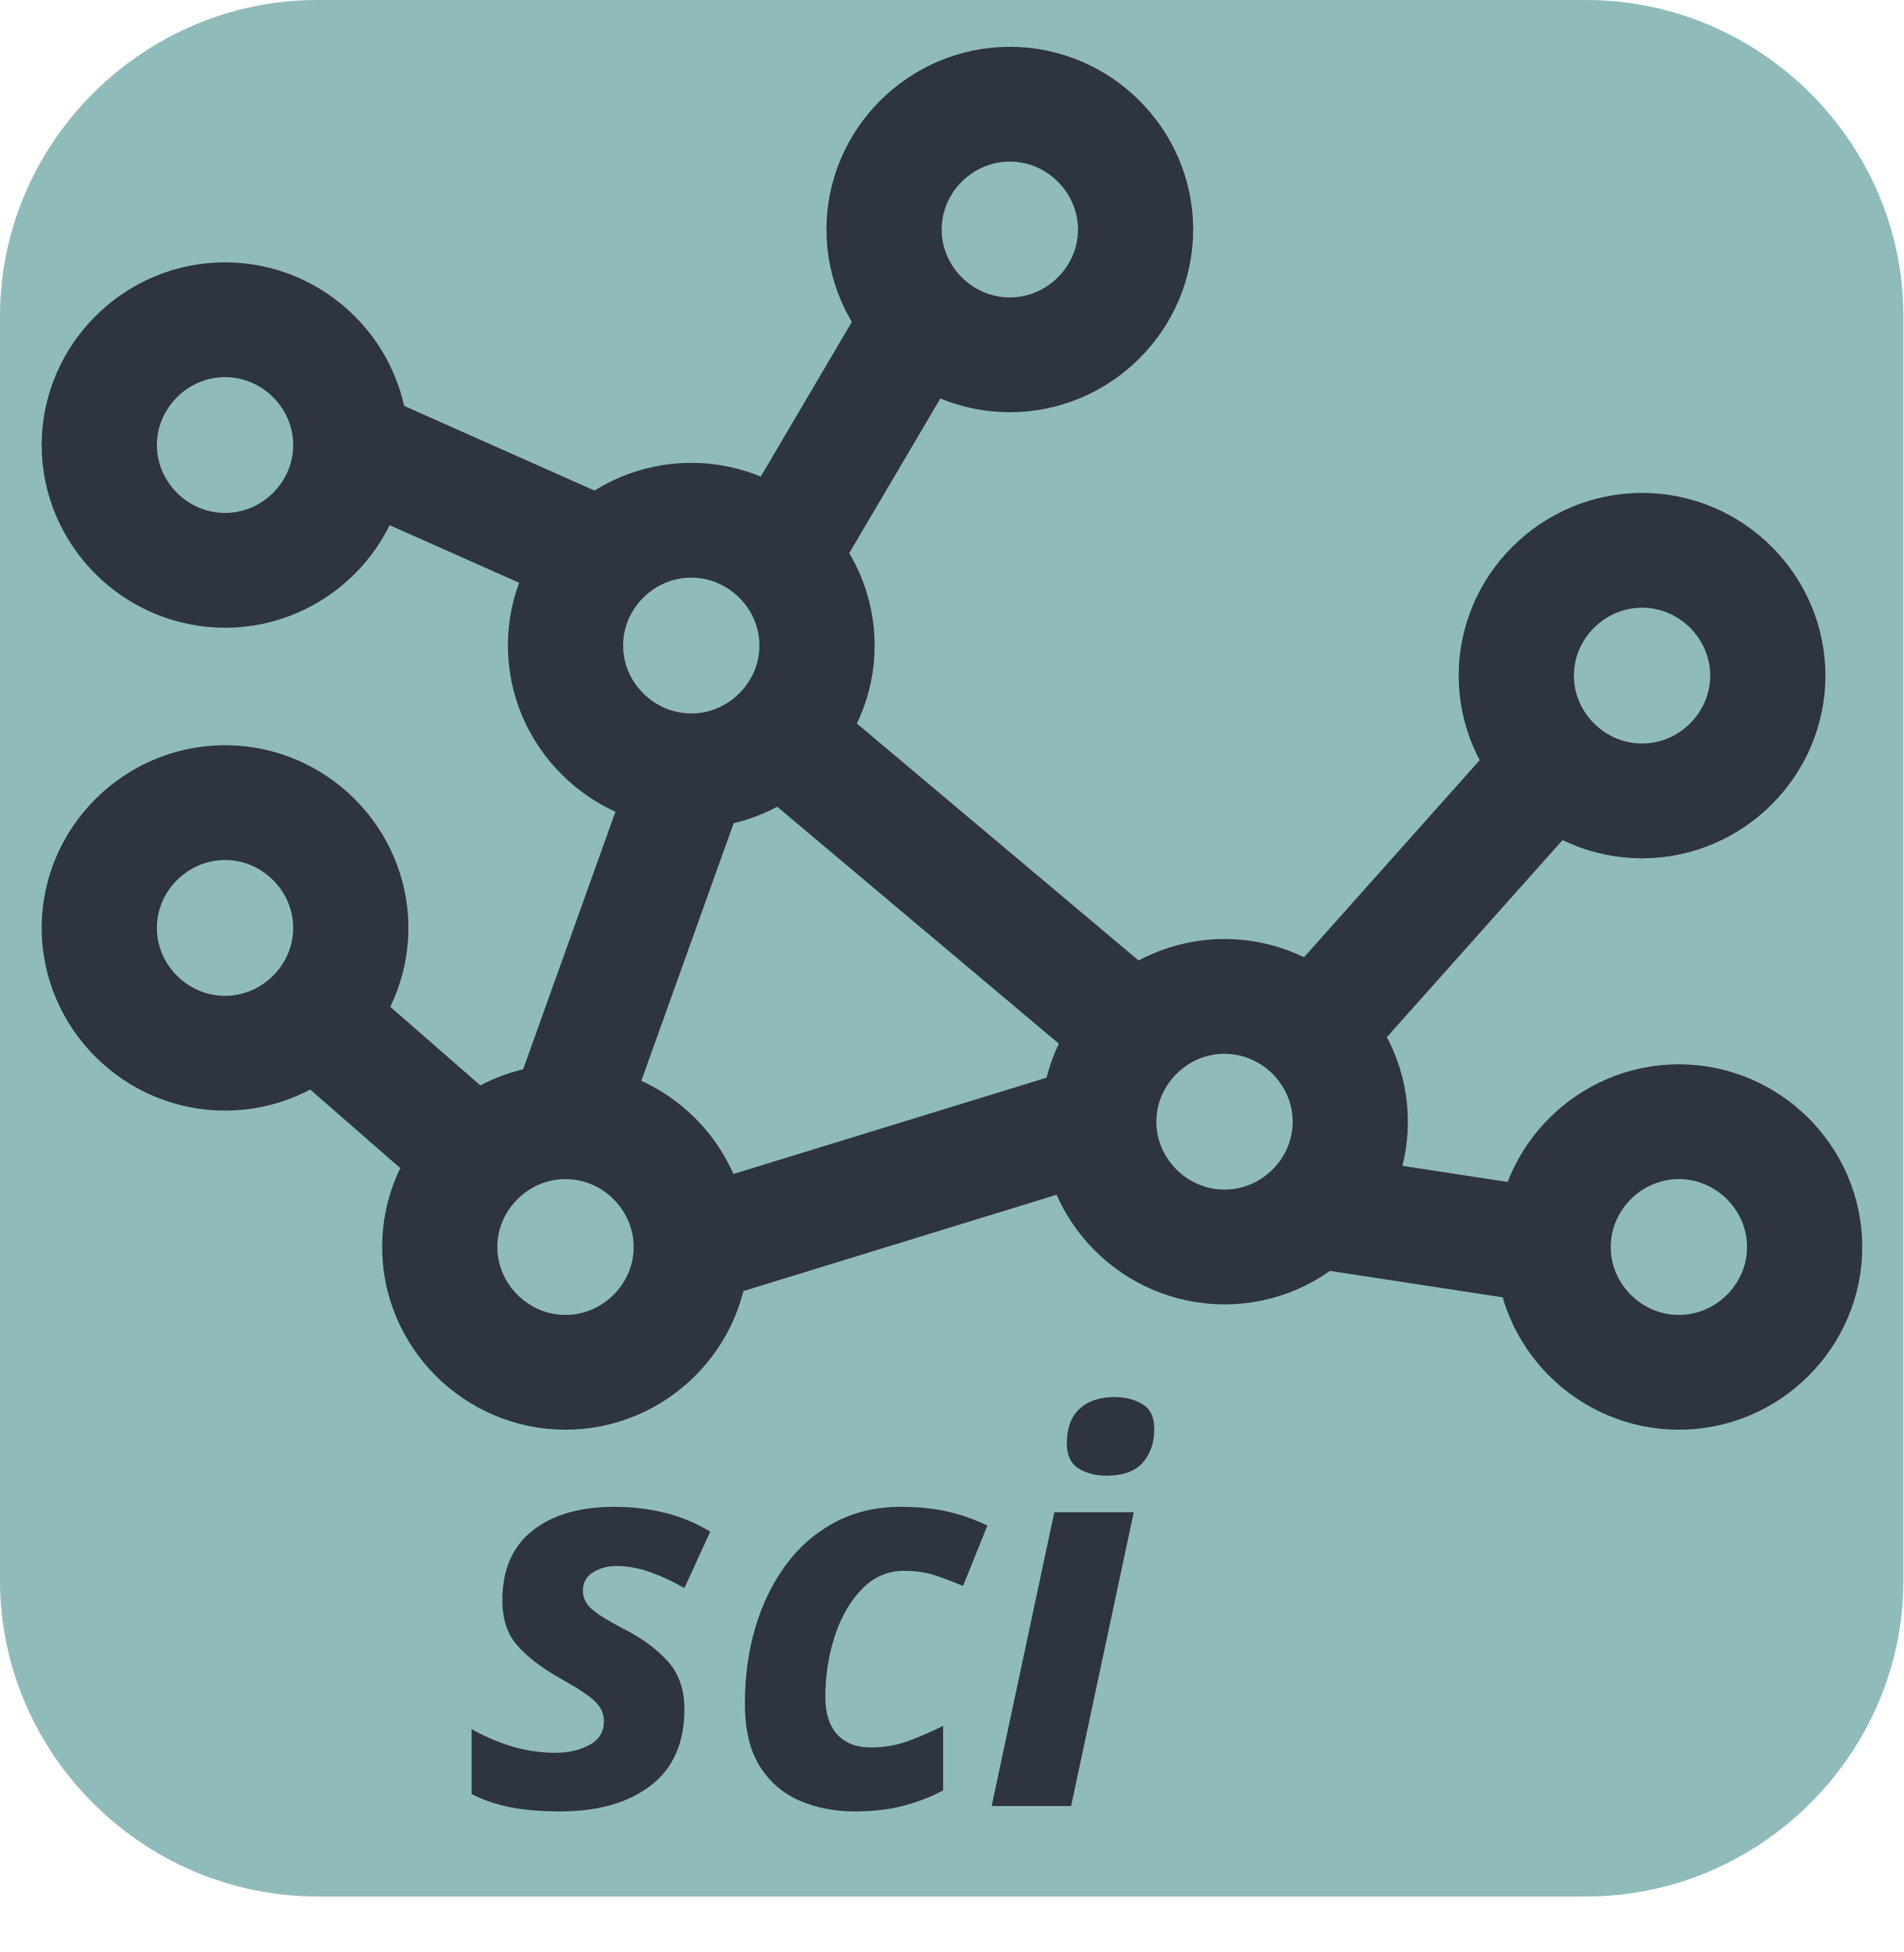
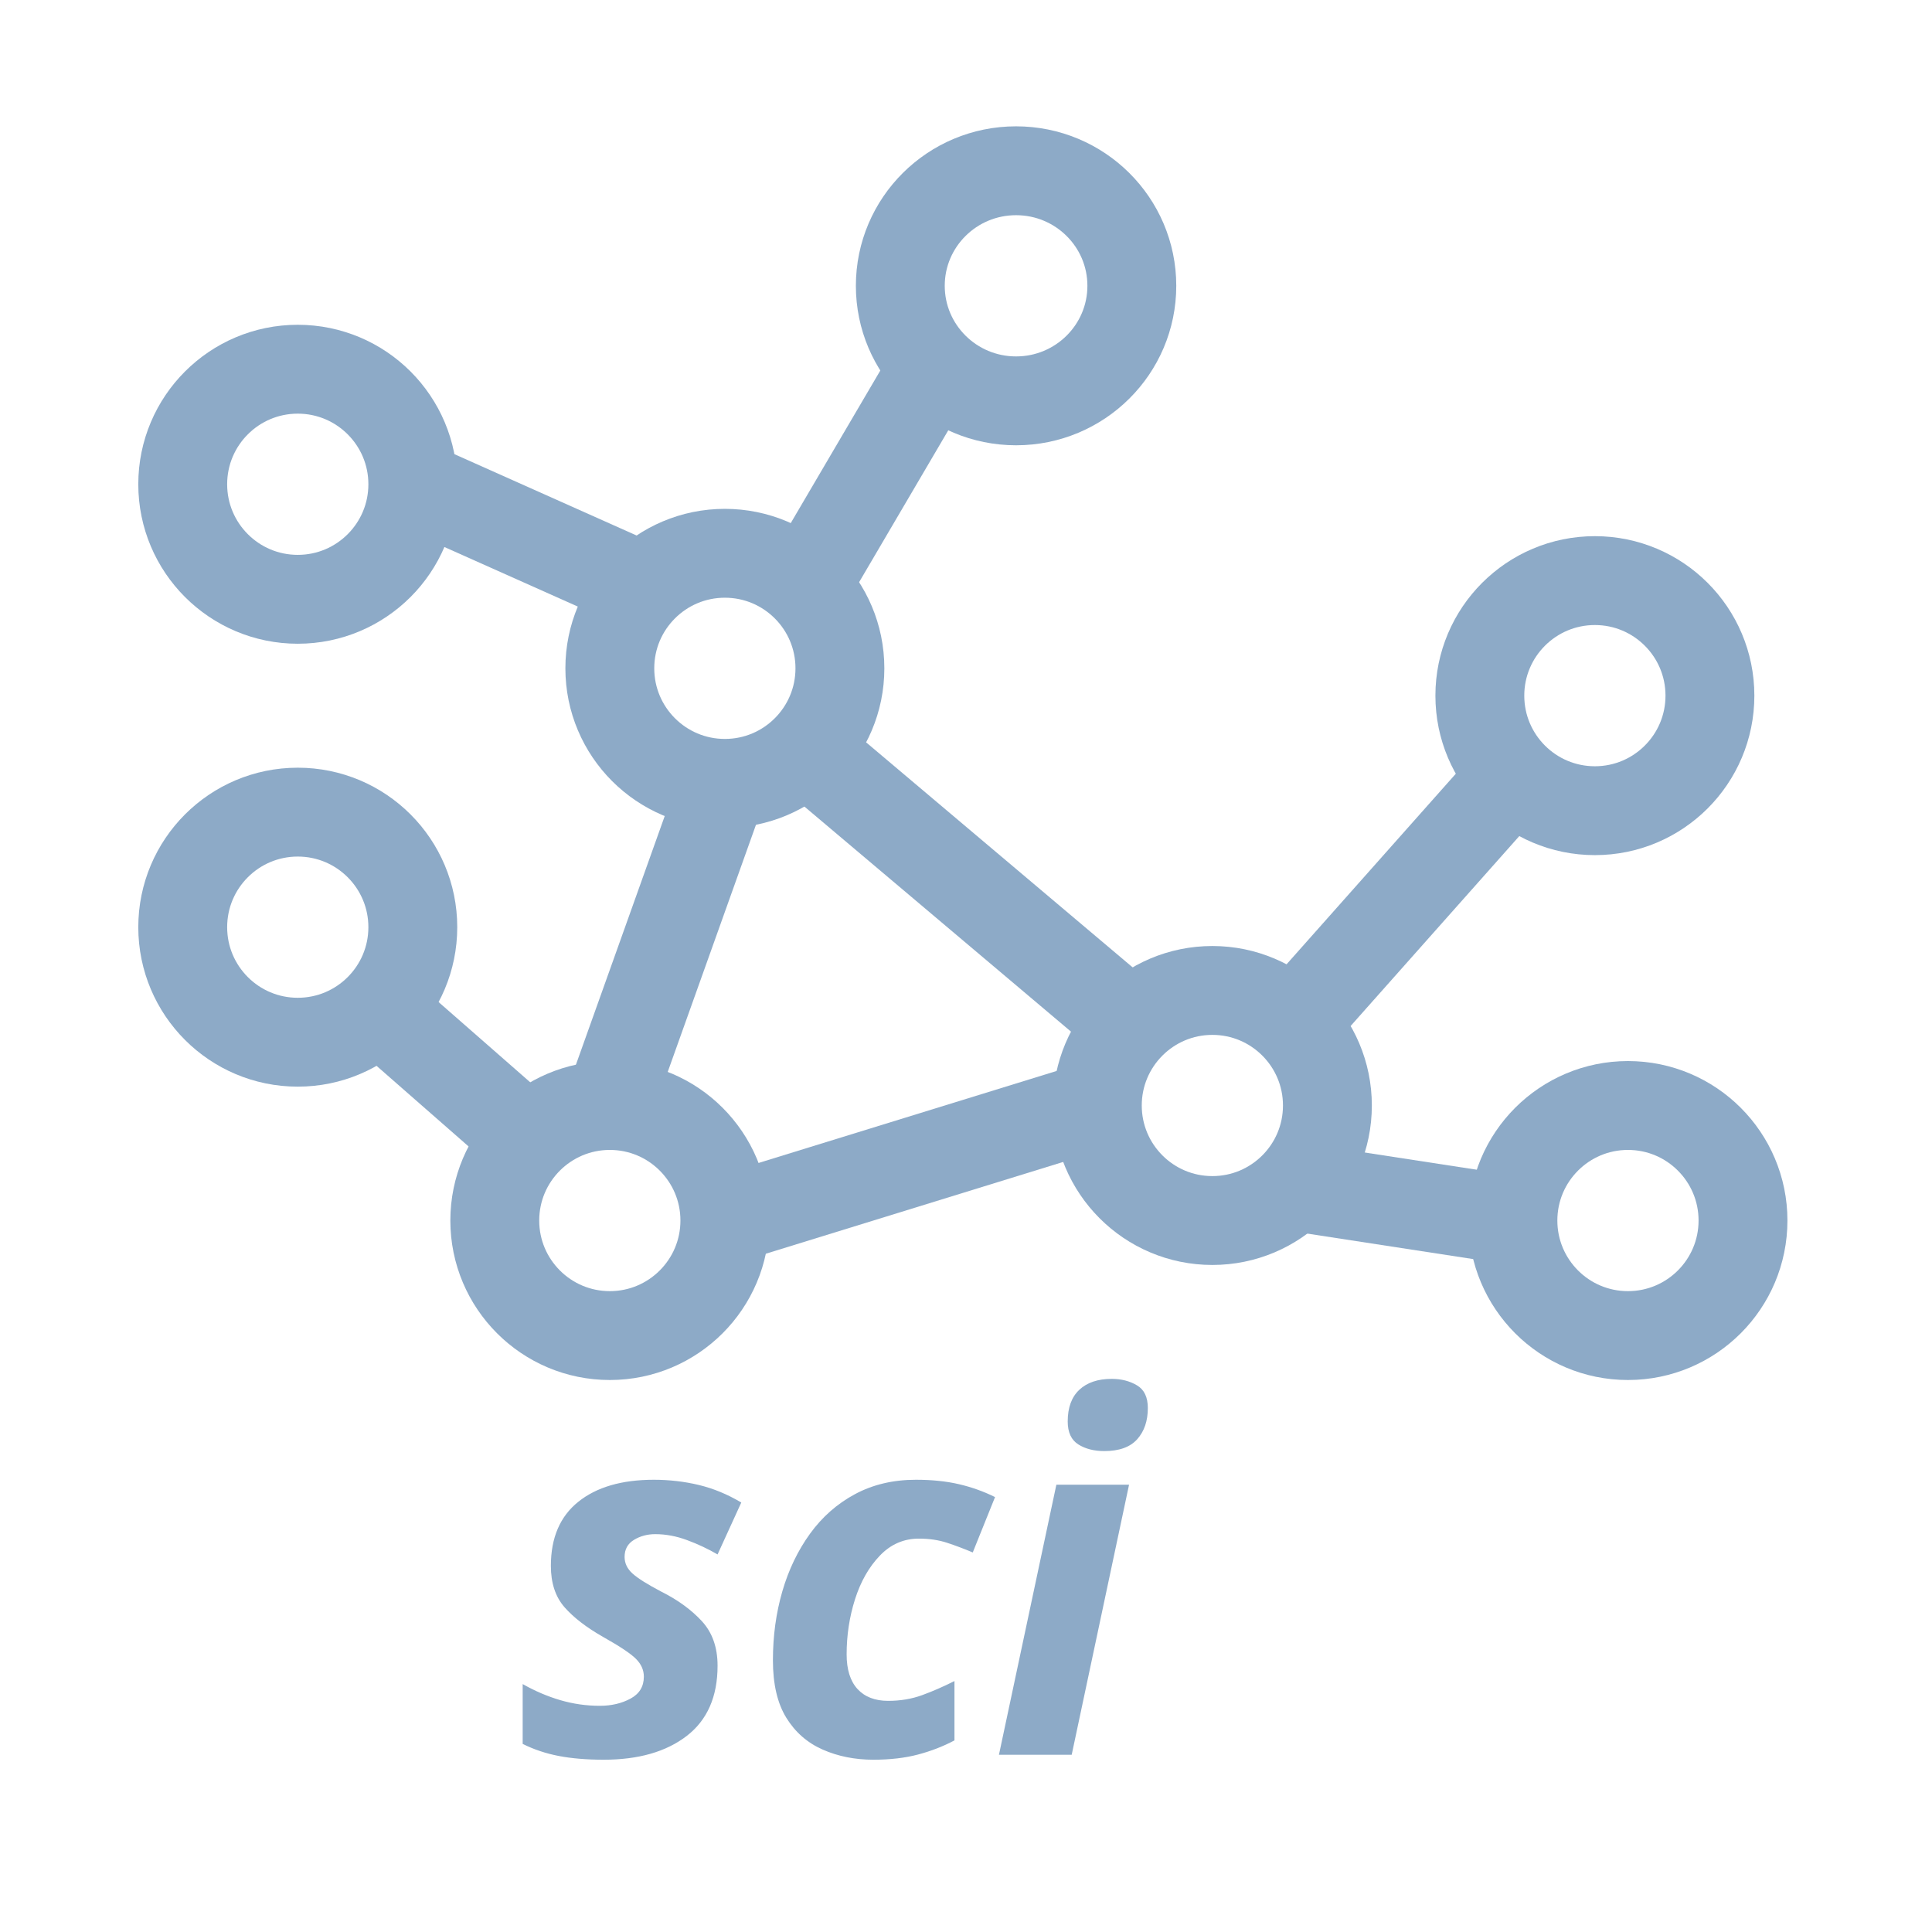
- <svg xmlns="http://www.w3.org/2000/svg" viewBox="-27.622 -158.538 362.607 371.787">
-   <g style="" transform="matrix(1.371845, 0, 0, -1.366588, -272.3942, 525.845)">
-     <g transform="matrix(1, 0, 0, 1, 178.4256, -39.20298)" id="g20" style="">
-       <path id="path22" style="fill:#8fbcbb;fill-opacity:1;fill-rule:nonzero;stroke:none" d="M 0,495.947 C 0,520.114 19.886,540 44.053,540 h 176.214 c 24.167,0 44.053,-19.886 44.053,-44.053 0,0 0,0 0,0 V 319.733 c 0,0 0,0 0,0 0,-24.167 -19.886,-44.053 -44.053,-44.053 0,0 0,0 0,0 H 44.053 C 19.886,275.68 0,295.566 0,319.733 c 0,0 0,0 0,0 z" />
-     </g>
-     <g transform="matrix(1, 0, 0, 1, 237.6858, -220.4608)" id="g24" style="">
-       <text id="text28" style="font-style: italic; font-variant: normal; font-weight: 900; font-size: 75px; font-family: &quot;Source Code Pro&quot;; writing-mode: lr-tb; fill: rgb(46, 52, 64); fill-opacity: 1; fill-rule: nonzero; stroke: none; white-space: pre;" transform="matrix(1,0,0,-1,5.40403,469.5466)">
-         <tspan id="tspan26" y="0" x="0 45 90">sci</tspan>
-       </text>
-     </g>
-     <g transform="matrix(1, 0, 0, 1, 301.1899, -53.72719)" id="g30" style="">
-       <path id="path32" style="fill:none;stroke:#2e3440;stroke-width:16;stroke-linecap:butt;stroke-linejoin:round;stroke-miterlimit:10;stroke-dasharray:none;stroke-opacity:1" d="M 0,522.536 C 0,532.116 7.884,540 17.464,540 c 9.581,0 17.464,-7.884 17.464,-17.464 0,0 0,0 0,0 0,0 0,0 0,0 0,-9.581 -7.884,-17.464 -17.464,-17.464 0,0 0,0 0,0 C 7.884,505.071 0,512.955 0,522.536 c 0,0 0,0 0,0 z" />
-     </g>
-     <g transform="matrix(1, 0, 0, 1, 331.0035, -178.0737)" id="g34" style="">
-       <path id="path36" style="fill:none;stroke:#2e3440;stroke-width:16;stroke-linecap:butt;stroke-linejoin:round;stroke-miterlimit:10;stroke-dasharray:none;stroke-opacity:1" d="M 0,522.536 C 0,532.116 7.884,540 17.464,540 c 9.581,0 17.464,-7.884 17.464,-17.464 0,0 0,0 0,0 0,0 0,0 0,0 0,-9.581 -7.884,-17.464 -17.464,-17.464 0,0 0,0 0,0 C 7.884,505.071 0,512.955 0,522.536 c 0,0 0,0 0,0 z" />
-     </g>
-     <g transform="matrix(1, 0, 0, 1, 239.49, -195.5382)" id="g38" style="">
-       <path id="path40" style="fill:none;stroke:#2e3440;stroke-width:16;stroke-linecap:butt;stroke-linejoin:round;stroke-miterlimit:10;stroke-dasharray:none;stroke-opacity:1" d="M 0,522.536 C 0,532.116 7.884,540 17.464,540 c 9.581,0 17.464,-7.884 17.464,-17.464 0,0 0,0 0,0 0,0 0,0 0,0 0,-9.581 -7.884,-17.464 -17.464,-17.464 0,0 0,0 0,0 C 7.884,505.071 0,512.955 0,522.536 c 0,0 0,0 0,0 z" />
-     </g>
-     <g transform="matrix(1, 0, 0, 1, 192.2121, -151.0659)" id="g42" style="">
-       <path id="path44" style="fill:none;stroke:#2e3440;stroke-width:16;stroke-linecap:butt;stroke-linejoin:round;stroke-miterlimit:10;stroke-dasharray:none;stroke-opacity:1" d="M 0,522.536 C 0,532.116 7.884,540 17.464,540 c 9.581,0 17.464,-7.884 17.464,-17.464 0,0 0,0 0,0 0,0 0,0 0,0 0,-9.581 -7.884,-17.464 -17.464,-17.464 0,0 0,0 0,0 C 7.884,505.071 0,512.955 0,522.536 c 0,0 0,0 0,0 z" />
-     </g>
-     <g transform="matrix(1, 0, 0, 1, 388.9854, -115.9004)" id="g46" style="">
-       <path id="path48" style="fill:none;stroke:#2e3440;stroke-width:16;stroke-linecap:butt;stroke-linejoin:round;stroke-miterlimit:10;stroke-dasharray:none;stroke-opacity:1" d="M 0,522.536 C 0,532.116 7.884,540 17.464,540 c 9.581,0 17.464,-7.884 17.464,-17.464 0,0 0,0 0,0 0,0 0,0 0,0 0,-9.581 -7.884,-17.464 -17.464,-17.464 0,0 0,0 0,0 C 7.884,505.071 0,512.955 0,522.536 c 0,0 0,0 0,0 z" />
-     </g>
-     <g transform="matrix(1, 0, 0, 1, 256.9544, -111.709)" id="g50" style="">
-       <path id="path52" style="fill:none;stroke:#2e3440;stroke-width:16;stroke-linecap:butt;stroke-linejoin:round;stroke-miterlimit:10;stroke-dasharray:none;stroke-opacity:1" d="M 0,522.536 C 0,532.116 7.884,540 17.464,540 c 9.581,0 17.464,-7.884 17.464,-17.464 0,0 0,0 0,0 0,0 0,0 0,0 0,-9.581 -7.884,-17.464 -17.464,-17.464 0,0 0,0 0,0 C 7.884,505.071 0,512.955 0,522.536 c 0,0 0,0 0,0 z" />
-     </g>
-     <g transform="matrix(0, -0.99999, -0.99999, 0, 826.7626, 398.4773)" id="g54" style="">
-       <path id="path56" style="fill:none;stroke:#2e3440;stroke-width:16;stroke-linecap:butt;stroke-linejoin:round;stroke-miterlimit:10;stroke-dasharray:none;stroke-opacity:1" d="M 0,540 41.666,490.649" />
-     </g>
-     <g transform="matrix(0, -0.99999, 0.99999, 0, -265.5759, 393.3623)" id="g58" style="">
-       <path id="path60" style="fill:none;stroke:#2e3440;stroke-width:16;stroke-linecap:butt;stroke-linejoin:round;stroke-miterlimit:10;stroke-dasharray:none;stroke-opacity:1" d="M 0,540 48.9,522.536" />
-     </g>
-     <g transform="matrix(-0.99999, 0, 0, 0.99999, 331.0035, -195.5327)" id="g62" style="">
-       <path id="path64" style="fill:none;stroke:#2e3440;stroke-width:16;stroke-linecap:butt;stroke-linejoin:round;stroke-miterlimit:10;stroke-dasharray:none;stroke-opacity:1" d="M 0,540 56.585,522.536" />
-     </g>
-     <g transform="matrix(0, -0.99999, 0.99999, 0, -145.8942, 394.286)" id="g66" style="">
-       <path id="path68" style="fill:none;stroke:#2e3440;stroke-width:16;stroke-linecap:butt;stroke-linejoin:round;stroke-miterlimit:10;stroke-dasharray:none;stroke-opacity:1" d="M 0,540 37.475,506.717" />
-     </g>
-     <g transform="matrix(1, 0, 0, 1, 192.2121, -83.76591)" id="g70" style="">
-       <path id="path72" style="fill:none;stroke:#2e3440;stroke-width:16;stroke-linecap:butt;stroke-linejoin:round;stroke-miterlimit:10;stroke-dasharray:none;stroke-opacity:1" d="M 0,522.536 C 0,532.116 7.884,540 17.464,540 c 9.581,0 17.464,-7.884 17.464,-17.464 0,0 0,0 0,0 0,0 0,0 0,0 0,-9.581 -7.884,-17.464 -17.464,-17.464 0,0 0,0 0,0 C 7.884,505.071 0,512.955 0,522.536 c 0,0 0,0 0,0 z" />
-     </g>
-     <g transform="matrix(1, 0, 0, 1, 227.1408, -101.2303)" id="g74" style="">
-       <path id="path76" style="fill:none;stroke:#2e3440;stroke-width:16;stroke-linecap:butt;stroke-linejoin:round;stroke-miterlimit:10;stroke-dasharray:none;stroke-opacity:1" d="M 0,540 34.929,524.406" />
-     </g>
-     <g transform="matrix(0, 0.99999, -0.99999, 0, 826.7628, 423.1758)" id="g78" style="">
-       <path id="path80" style="fill:none;stroke:#2e3440;stroke-width:16;stroke-linecap:butt;stroke-linejoin:round;stroke-miterlimit:10;stroke-dasharray:none;stroke-opacity:1" d="M 0,540 33.283,520.463" />
-     </g>
-     <g transform="matrix(1, 0, 0, 1, 394.1006, -195.5382)" id="g82" style="">
-       <path id="path84" style="fill:none;stroke:#2e3440;stroke-width:16;stroke-linecap:butt;stroke-linejoin:round;stroke-miterlimit:10;stroke-dasharray:none;stroke-opacity:1" d="M 0,522.536 C 0,532.116 7.884,540 17.464,540 c 9.581,0 17.464,-7.884 17.464,-17.464 0,0 0,0 0,0 0,0 0,0 0,0 0,-9.581 -7.884,-17.464 -17.464,-17.464 0,0 0,0 0,0 C 7.884,505.071 0,512.955 0,522.536 c 0,0 0,0 0,0 z" />
-     </g>
-     <g transform="matrix(-0.99999, 0, 0, -0.99999, 394.1006, 866.9921)" id="g86" style="">
-       <path id="path88" style="fill:none;stroke:#2e3440;stroke-width:16;stroke-linecap:butt;stroke-linejoin:round;stroke-miterlimit:10;stroke-dasharray:none;stroke-opacity:1" d="m 0,540 33.283,-5.115" />
-     </g>
-     <g transform="matrix(0, -0.99999, -0.99999, 0, 762.0202, 359.1204)" id="g90" style="">
-       <path id="path92" style="fill:none;stroke:#2e3440;stroke-width:16;stroke-linecap:butt;stroke-linejoin:round;stroke-miterlimit:10;stroke-dasharray:none;stroke-opacity:1" d="M 0,540 19.774,517.42" />
-     </g>
+ <svg xmlns="http://www.w3.org/2000/svg" viewBox="0 0 500 500" width="500" height="500">
+   <defs>
+     <clipPath id="clip0">
+       <rect x="845" y="210" width="1158" height="1449" />
+     </clipPath>
+   </defs>
+   <g clip-path="url(#clip0)" transform="matrix(1, 0, 0, 1, -1204.782, -670.38)" style="opacity: 0.9;">
+     <text style="fill: rgb(129, 161, 193); font-family: &quot;Source Code Pro Black&quot;, &quot;Source Code Pro Black_MSFontService&quot;, sans-serif; font-size: 128px; font-style: italic; font-weight: 900; paint-order: fill; white-space: pre;" x="1338.645" y="1124.512">sci</text>
+     <path d="M 1437.781 744.346 C 1437.781 727.903 1451.194 714.573 1467.74 714.573 C 1484.287 714.573 1497.699 727.903 1497.699 744.346 C 1497.699 760.79 1484.287 774.12 1467.74 774.12 C 1451.194 774.12 1437.781 760.79 1437.781 744.346 Z" stroke-miterlimit="8" fill-rule="evenodd" style="paint-order: fill; stroke: rgb(129, 161, 193); stroke-width: 23px;" fill="none" />
+     <path d="M 1488.768 956.48 C 1488.768 940.037 1502.099 926.707 1518.54 926.707 C 1534.982 926.707 1548.313 940.037 1548.313 956.48 C 1548.313 972.924 1534.982 986.252 1518.54 986.252 C 1502.099 986.252 1488.768 972.924 1488.768 956.48 Z" stroke-miterlimit="8" fill-rule="evenodd" style="paint-order: fill; stroke: rgb(129, 161, 193); stroke-width: 23px;" fill="none" />
+     <path d="M 1332.831 986.252 C 1332.831 969.809 1346.161 956.48 1362.603 956.48 C 1379.046 956.48 1392.377 969.809 1392.377 986.252 C 1392.377 1002.695 1379.046 1016.026 1362.603 1016.026 C 1346.161 1016.026 1332.831 1002.695 1332.831 986.252 Z" stroke-miterlimit="8" fill-rule="evenodd" style="paint-order: fill; stroke: rgb(129, 161, 193); stroke-width: 23px;" fill="none" />
+     <path d="M 1252.071 910.332 C 1252.071 893.889 1265.401 880.559 1281.844 880.559 C 1298.287 880.559 1311.618 893.889 1311.618 910.332 C 1311.618 926.775 1298.287 940.104 1281.844 940.104 C 1265.401 940.104 1252.071 926.775 1252.071 910.332 Z" stroke-miterlimit="8" fill-rule="evenodd" style="paint-order: fill; stroke: rgb(129, 161, 193); stroke-width: 23px;" fill="none" />
+     <path d="M 1587.763 850.413 C 1587.763 833.969 1601.094 820.639 1617.536 820.639 C 1633.979 820.639 1647.31 833.969 1647.31 850.413 C 1647.31 866.856 1633.979 880.186 1617.536 880.186 C 1601.094 880.186 1587.763 866.856 1587.763 850.413 Z" stroke-miterlimit="8" fill-rule="evenodd" style="paint-order: fill; stroke: rgb(129, 161, 193); stroke-width: 23px;" fill="none" />
+     <path d="M 1362.603 843.341 C 1362.603 826.898 1375.935 813.569 1392.377 813.569 C 1408.819 813.569 1422.15 826.898 1422.15 843.341 C 1422.15 859.785 1408.819 873.115 1392.377 873.115 C 1375.935 873.115 1362.603 859.785 1362.603 843.341 Z" stroke-miterlimit="8" fill-rule="evenodd" style="paint-order: fill; stroke: rgb(129, 161, 193); stroke-width: 23px;" fill="none" />
+     <path d="M 1419.718 941.863 L 1490.79 857.683" stroke-miterlimit="8" fill-rule="evenodd" style="paint-order: fill; stroke: rgb(129, 161, 193); stroke-width: 23px;" fill="none" transform="matrix(0.000017, 1, -1, 0.000017, 2355.002, -555.4963)" />
+     <path d="M 1392.098 872.962 L 1362.31 956.375" stroke-miterlimit="8" fill-rule="evenodd" style="paint-order: fill; stroke: rgb(129, 161, 193); stroke-width: 23px;" fill="none" />
+     <path d="M 1392.099 986.164 L 1488.619 956.375" stroke-miterlimit="8" fill-rule="evenodd" style="paint-order: fill; stroke: rgb(129, 161, 193); stroke-width: 23px;" fill="none" transform="matrix(-1, 0.000013, -0.000013, -1, 2880.731, 1942.52)" />
+     <path d="M 1596.245 871.386 L 1539.475 935.309" stroke-miterlimit="8" fill-rule="evenodd" style="paint-order: fill; stroke: rgb(129, 161, 193); stroke-width: 23px;" fill="none" />
+     <path d="M 1252.071 795.705 C 1252.071 779.262 1265.401 765.932 1281.844 765.932 C 1298.287 765.932 1311.618 779.262 1311.618 795.705 C 1311.618 812.148 1298.287 825.478 1281.844 825.478 C 1265.401 825.478 1252.071 812.148 1252.071 795.705 Z" stroke-miterlimit="8" fill-rule="evenodd" style="paint-order: fill; stroke: rgb(129, 161, 193); stroke-width: 23px;" fill="none" />
+     <path d="M 1311.618 795.705 L 1371.197 822.304" stroke-miterlimit="8" fill-rule="evenodd" style="paint-order: fill; stroke: rgb(129, 161, 193); stroke-width: 23px;" fill="none" />
+     <path d="M 1413.162 822.107 L 1446.49 765.334" stroke-miterlimit="8" fill-rule="evenodd" style="paint-order: fill; stroke: rgb(129, 161, 193); stroke-width: 23px;" fill="none" />
+     <path d="M 1596.323 986.252 C 1596.323 969.809 1609.654 956.48 1626.096 956.48 C 1642.538 956.48 1655.869 969.809 1655.869 986.252 C 1655.869 1002.695 1642.538 1016.026 1626.096 1016.026 C 1609.654 1016.026 1596.323 1002.695 1596.323 986.252 Z" stroke-miterlimit="8" fill-rule="evenodd" style="paint-order: fill; stroke: rgb(129, 161, 193); stroke-width: 23px;" fill="none" />
+     <path d="M 1596.245 986.164 L 1539.471 977.439" stroke-miterlimit="8" fill-rule="evenodd" style="paint-order: fill; stroke: rgb(129, 161, 193); stroke-width: 23px;" fill="none" />
+     <path d="M 1305.125 967.492 L 1338.853 928.977" stroke-miterlimit="8" fill-rule="evenodd" style="paint-order: fill; stroke: rgb(129, 161, 193); stroke-width: 23px;" fill="none" transform="matrix(0.000017, 1, -1, 0.000017, 2270.201, -373.7706)" />
  </g>
</svg>
